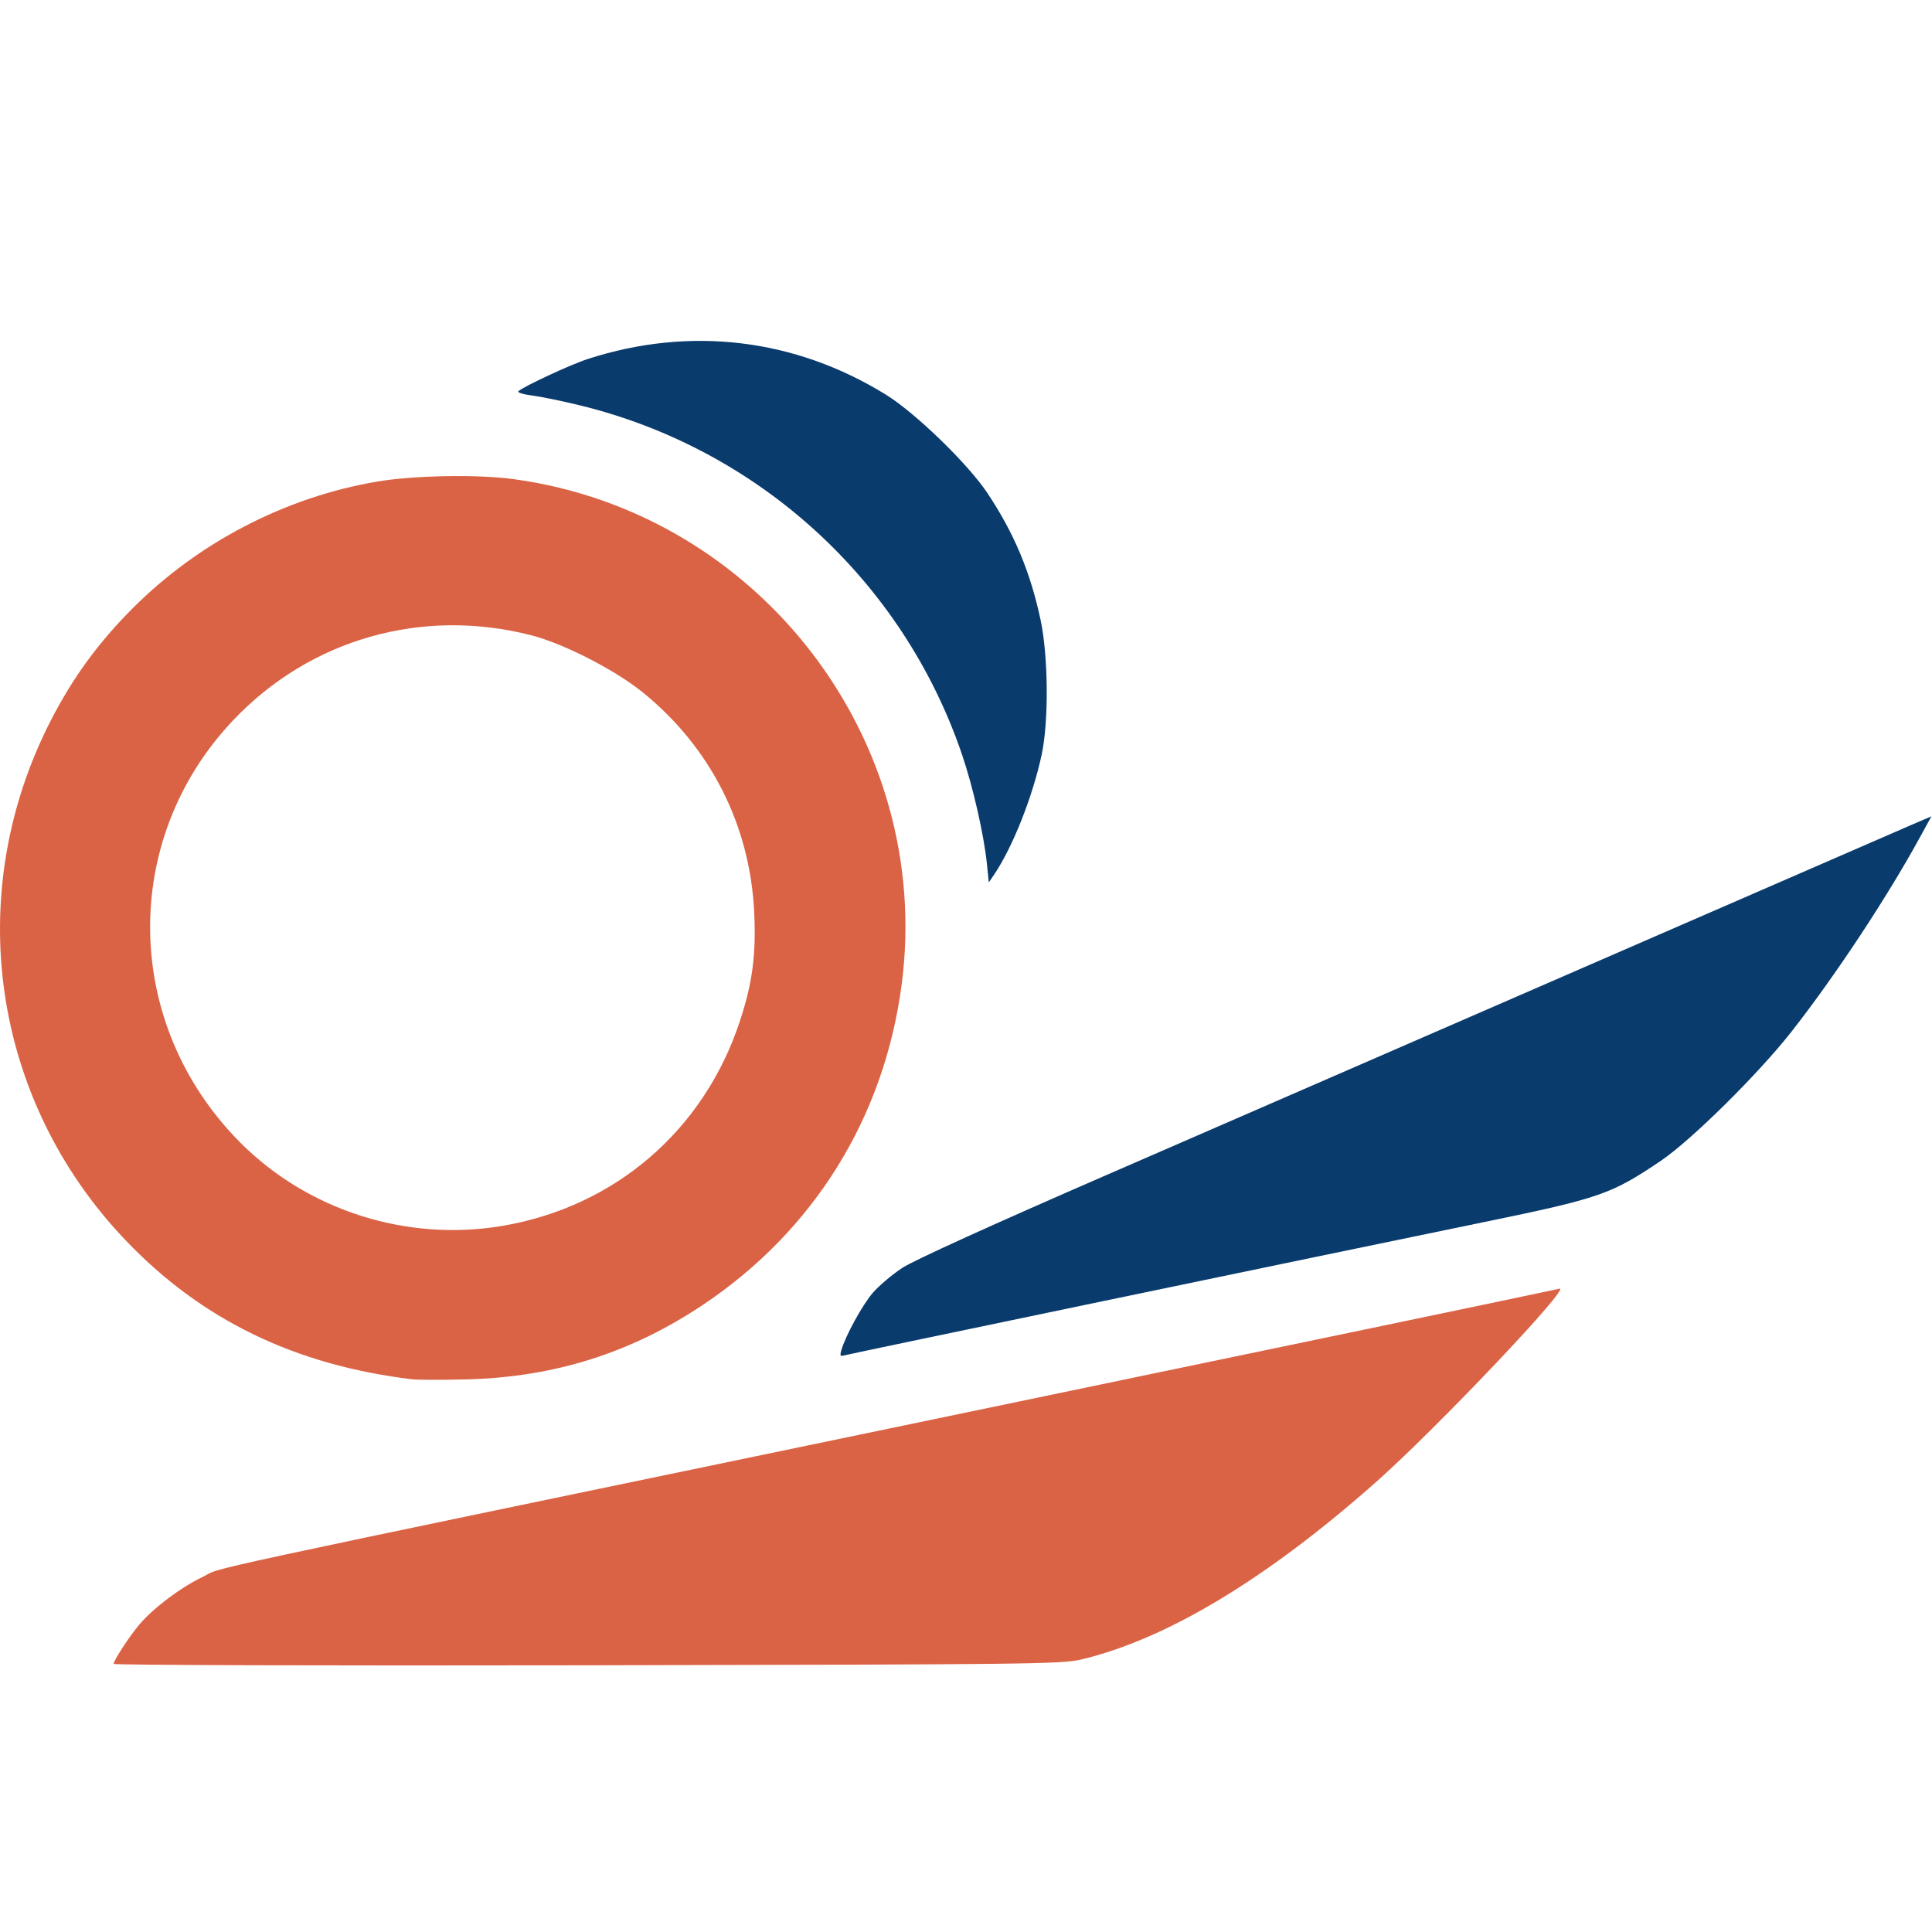
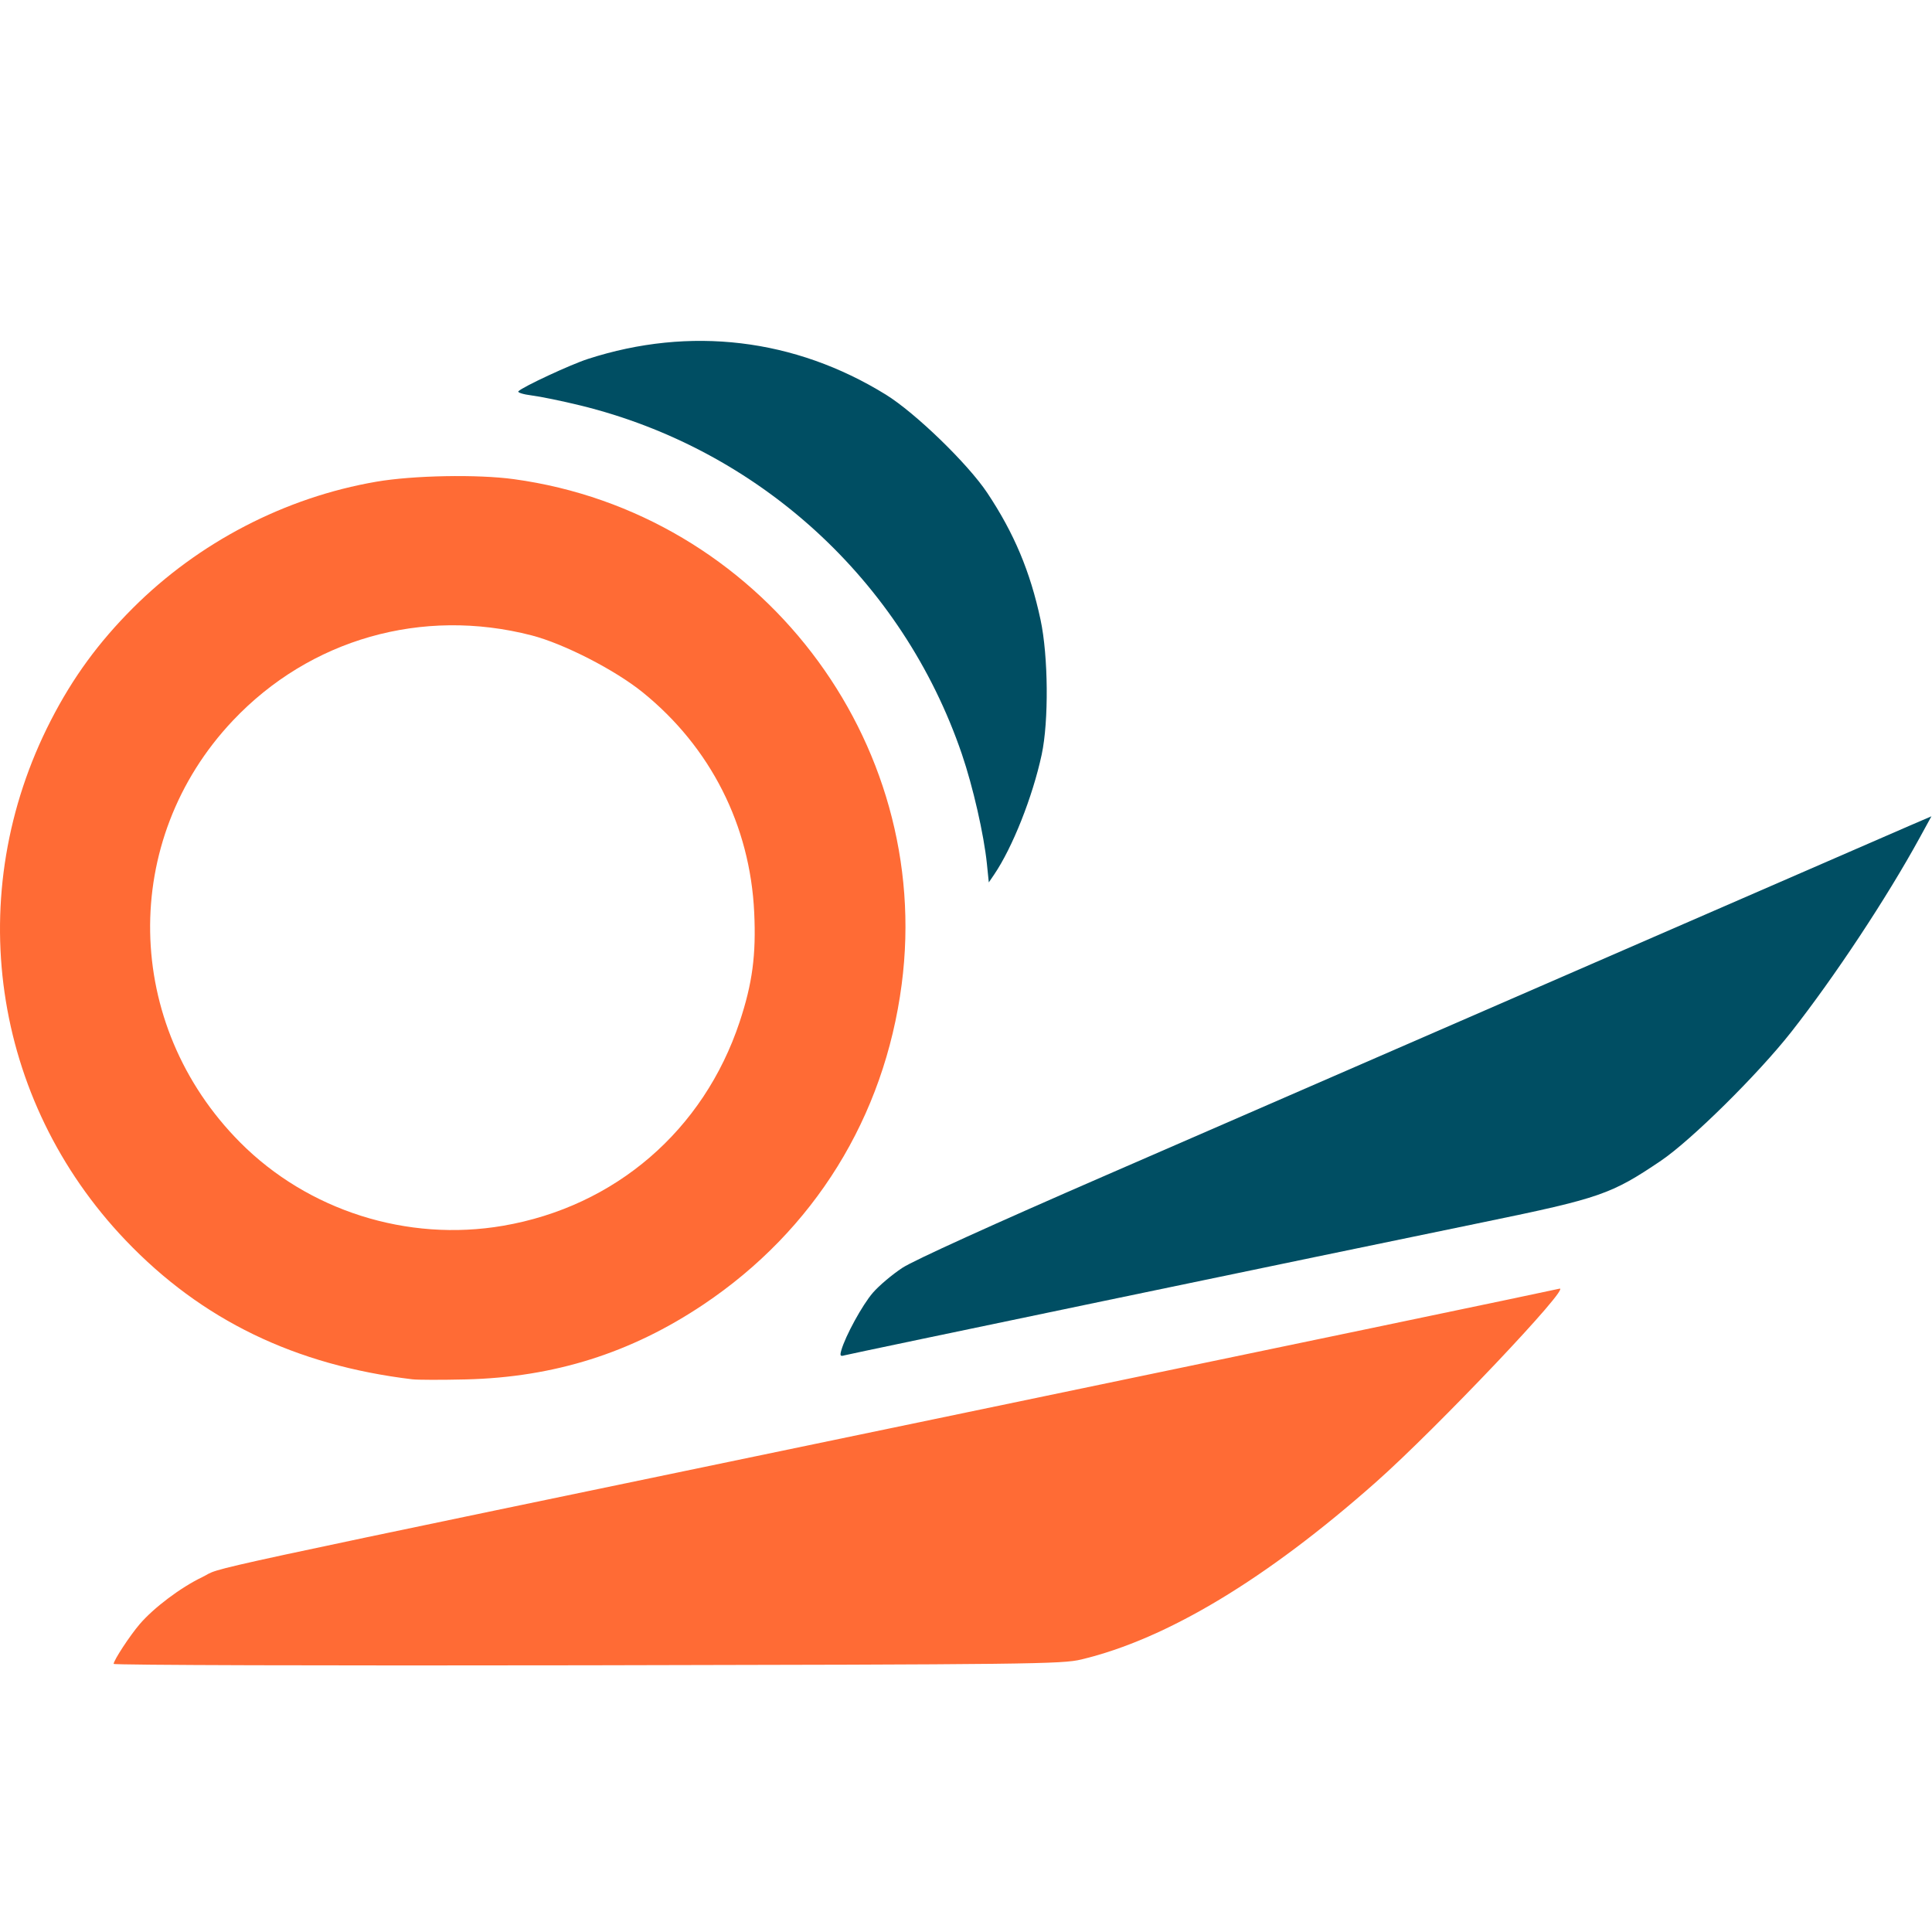
<svg xmlns="http://www.w3.org/2000/svg" viewBox="499.333 540.306 225.485 225.552">
-   <path fill="#db6345" d="m 512.6,734.557 c 0,-0.411 1.889,-3.293 3.041,-4.639 1.643,-1.919 4.795,-4.289 7.294,-5.485 2.763,-1.321 -5.447,0.451 85.344,-18.422 39.864,-8.286 72.758,-15.151 73.097,-15.255 1.607,-0.492 -14.314,16.301 -21.417,22.591 -12.778,11.315 -24.401,18.309 -34.4,20.698 -2.25,0.538 -5.847,0.58 -57.68,0.676 -30.404,0.056 -55.28,-0.017 -55.28,-0.164 z m 34.88,-33.222 c -13.695,-1.643 -24.604,-6.929 -33.477,-16.223 -15.664,-16.406 -19.125,-40.468 -8.732,-60.706 2.567,-4.998 5.558,-9.094 9.576,-13.113 7.681,-7.681 17.773,-12.919 28.416,-14.749 4.316,-0.742 11.805,-0.881 16.064,-0.298 28.639,3.921 49.012,30.466 45.273,58.987 -2.031,15.494 -10.217,28.709 -23.152,37.373 -8.454,5.663 -17.433,8.493 -27.728,8.74 -2.816,0.068 -5.624,0.062 -6.24,-0.012 z m 10.584,-17.927 c 13.093,-2.247 23.418,-11.145 27.618,-23.802 1.491,-4.492 1.934,-7.82 1.701,-12.78 -0.476,-10.161 -5.101,-19.29 -13.018,-25.693 -3.234,-2.616 -9.204,-5.677 -12.965,-6.649 -12.788,-3.305 -25.885,0.431 -34.883,9.95 -13.194,13.958 -12.828,35.471 0.836,49.228 7.929,7.983 19.532,11.665 30.71,9.747 z" />
-   <path fill="#093b6d" d="m 597.549,697.958 c 0.475,-1.684 2.47,-5.325 3.69,-6.733 0.715,-0.826 2.267,-2.136 3.45,-2.911 1.322,-0.866 10.538,-5.055 23.911,-10.868 11.968,-5.202 37.384,-16.259 56.48,-24.57 19.096,-8.311 35.849,-15.597 37.229,-16.191 l 2.509,-1.079 -1.358,2.48 c -3.868,7.064 -9.945,16.253 -15.014,22.706 -3.867,4.921 -11.673,12.635 -15.206,15.024 -5.787,3.914 -7.116,4.375 -20.64,7.159 -19.699,4.054 -74.105,15.391 -74.672,15.559 -0.493,0.147 -0.556,0.051 -0.379,-0.575 z m 17,-56.813 c -0.349,-3.406 -1.628,-9.011 -2.921,-12.799 -6.919,-20.272 -23.727,-35.623 -44.579,-40.715 -2.089,-0.51 -4.622,-1.03 -5.628,-1.156 -1.006,-0.126 -1.711,-0.347 -1.566,-0.491 0.537,-0.535 6.092,-3.118 8.104,-3.769 11.933,-3.863 24.171,-2.399 34.79,4.16 3.44,2.125 9.576,8.069 11.843,11.472 3.131,4.701 5.015,9.187 6.218,14.805 0.908,4.24 0.973,11.856 0.134,15.755 -1.063,4.941 -3.411,10.858 -5.562,14.018 l -0.611,0.898 z" />
+   <path fill="#ff6b35" d="m 512.6,734.557 c 0,-0.411 1.889,-3.293 3.041,-4.639 1.643,-1.919 4.795,-4.289 7.294,-5.485 2.763,-1.321 -5.447,0.451 85.344,-18.422 39.864,-8.286 72.758,-15.151 73.097,-15.255 1.607,-0.492 -14.314,16.301 -21.417,22.591 -12.778,11.315 -24.401,18.309 -34.4,20.698 -2.25,0.538 -5.847,0.58 -57.68,0.676 -30.404,0.056 -55.28,-0.017 -55.28,-0.164 z m 34.88,-33.222 c -13.695,-1.643 -24.604,-6.929 -33.477,-16.223 -15.664,-16.406 -19.125,-40.468 -8.732,-60.706 2.567,-4.998 5.558,-9.094 9.576,-13.113 7.681,-7.681 17.773,-12.919 28.416,-14.749 4.316,-0.742 11.805,-0.881 16.064,-0.298 28.639,3.921 49.012,30.466 45.273,58.987 -2.031,15.494 -10.217,28.709 -23.152,37.373 -8.454,5.663 -17.433,8.493 -27.728,8.74 -2.816,0.068 -5.624,0.062 -6.24,-0.012 z m 10.584,-17.927 c 13.093,-2.247 23.418,-11.145 27.618,-23.802 1.491,-4.492 1.934,-7.82 1.701,-12.78 -0.476,-10.161 -5.101,-19.29 -13.018,-25.693 -3.234,-2.616 -9.204,-5.677 -12.965,-6.649 -12.788,-3.305 -25.885,0.431 -34.883,9.95 -13.194,13.958 -12.828,35.471 0.836,49.228 7.929,7.983 19.532,11.665 30.71,9.747 z" />
+   <path fill="#004e63" d="m 597.549,697.958 c 0.475,-1.684 2.47,-5.325 3.69,-6.733 0.715,-0.826 2.267,-2.136 3.45,-2.911 1.322,-0.866 10.538,-5.055 23.911,-10.868 11.968,-5.202 37.384,-16.259 56.48,-24.57 19.096,-8.311 35.849,-15.597 37.229,-16.191 l 2.509,-1.079 -1.358,2.48 c -3.868,7.064 -9.945,16.253 -15.014,22.706 -3.867,4.921 -11.673,12.635 -15.206,15.024 -5.787,3.914 -7.116,4.375 -20.64,7.159 -19.699,4.054 -74.105,15.391 -74.672,15.559 -0.493,0.147 -0.556,0.051 -0.379,-0.575 z m 17,-56.813 c -0.349,-3.406 -1.628,-9.011 -2.921,-12.799 -6.919,-20.272 -23.727,-35.623 -44.579,-40.715 -2.089,-0.51 -4.622,-1.03 -5.628,-1.156 -1.006,-0.126 -1.711,-0.347 -1.566,-0.491 0.537,-0.535 6.092,-3.118 8.104,-3.769 11.933,-3.863 24.171,-2.399 34.79,4.16 3.44,2.125 9.576,8.069 11.843,11.472 3.131,4.701 5.015,9.187 6.218,14.805 0.908,4.24 0.973,11.856 0.134,15.755 -1.063,4.941 -3.411,10.858 -5.562,14.018 l -0.611,0.898 z" />
</svg>
